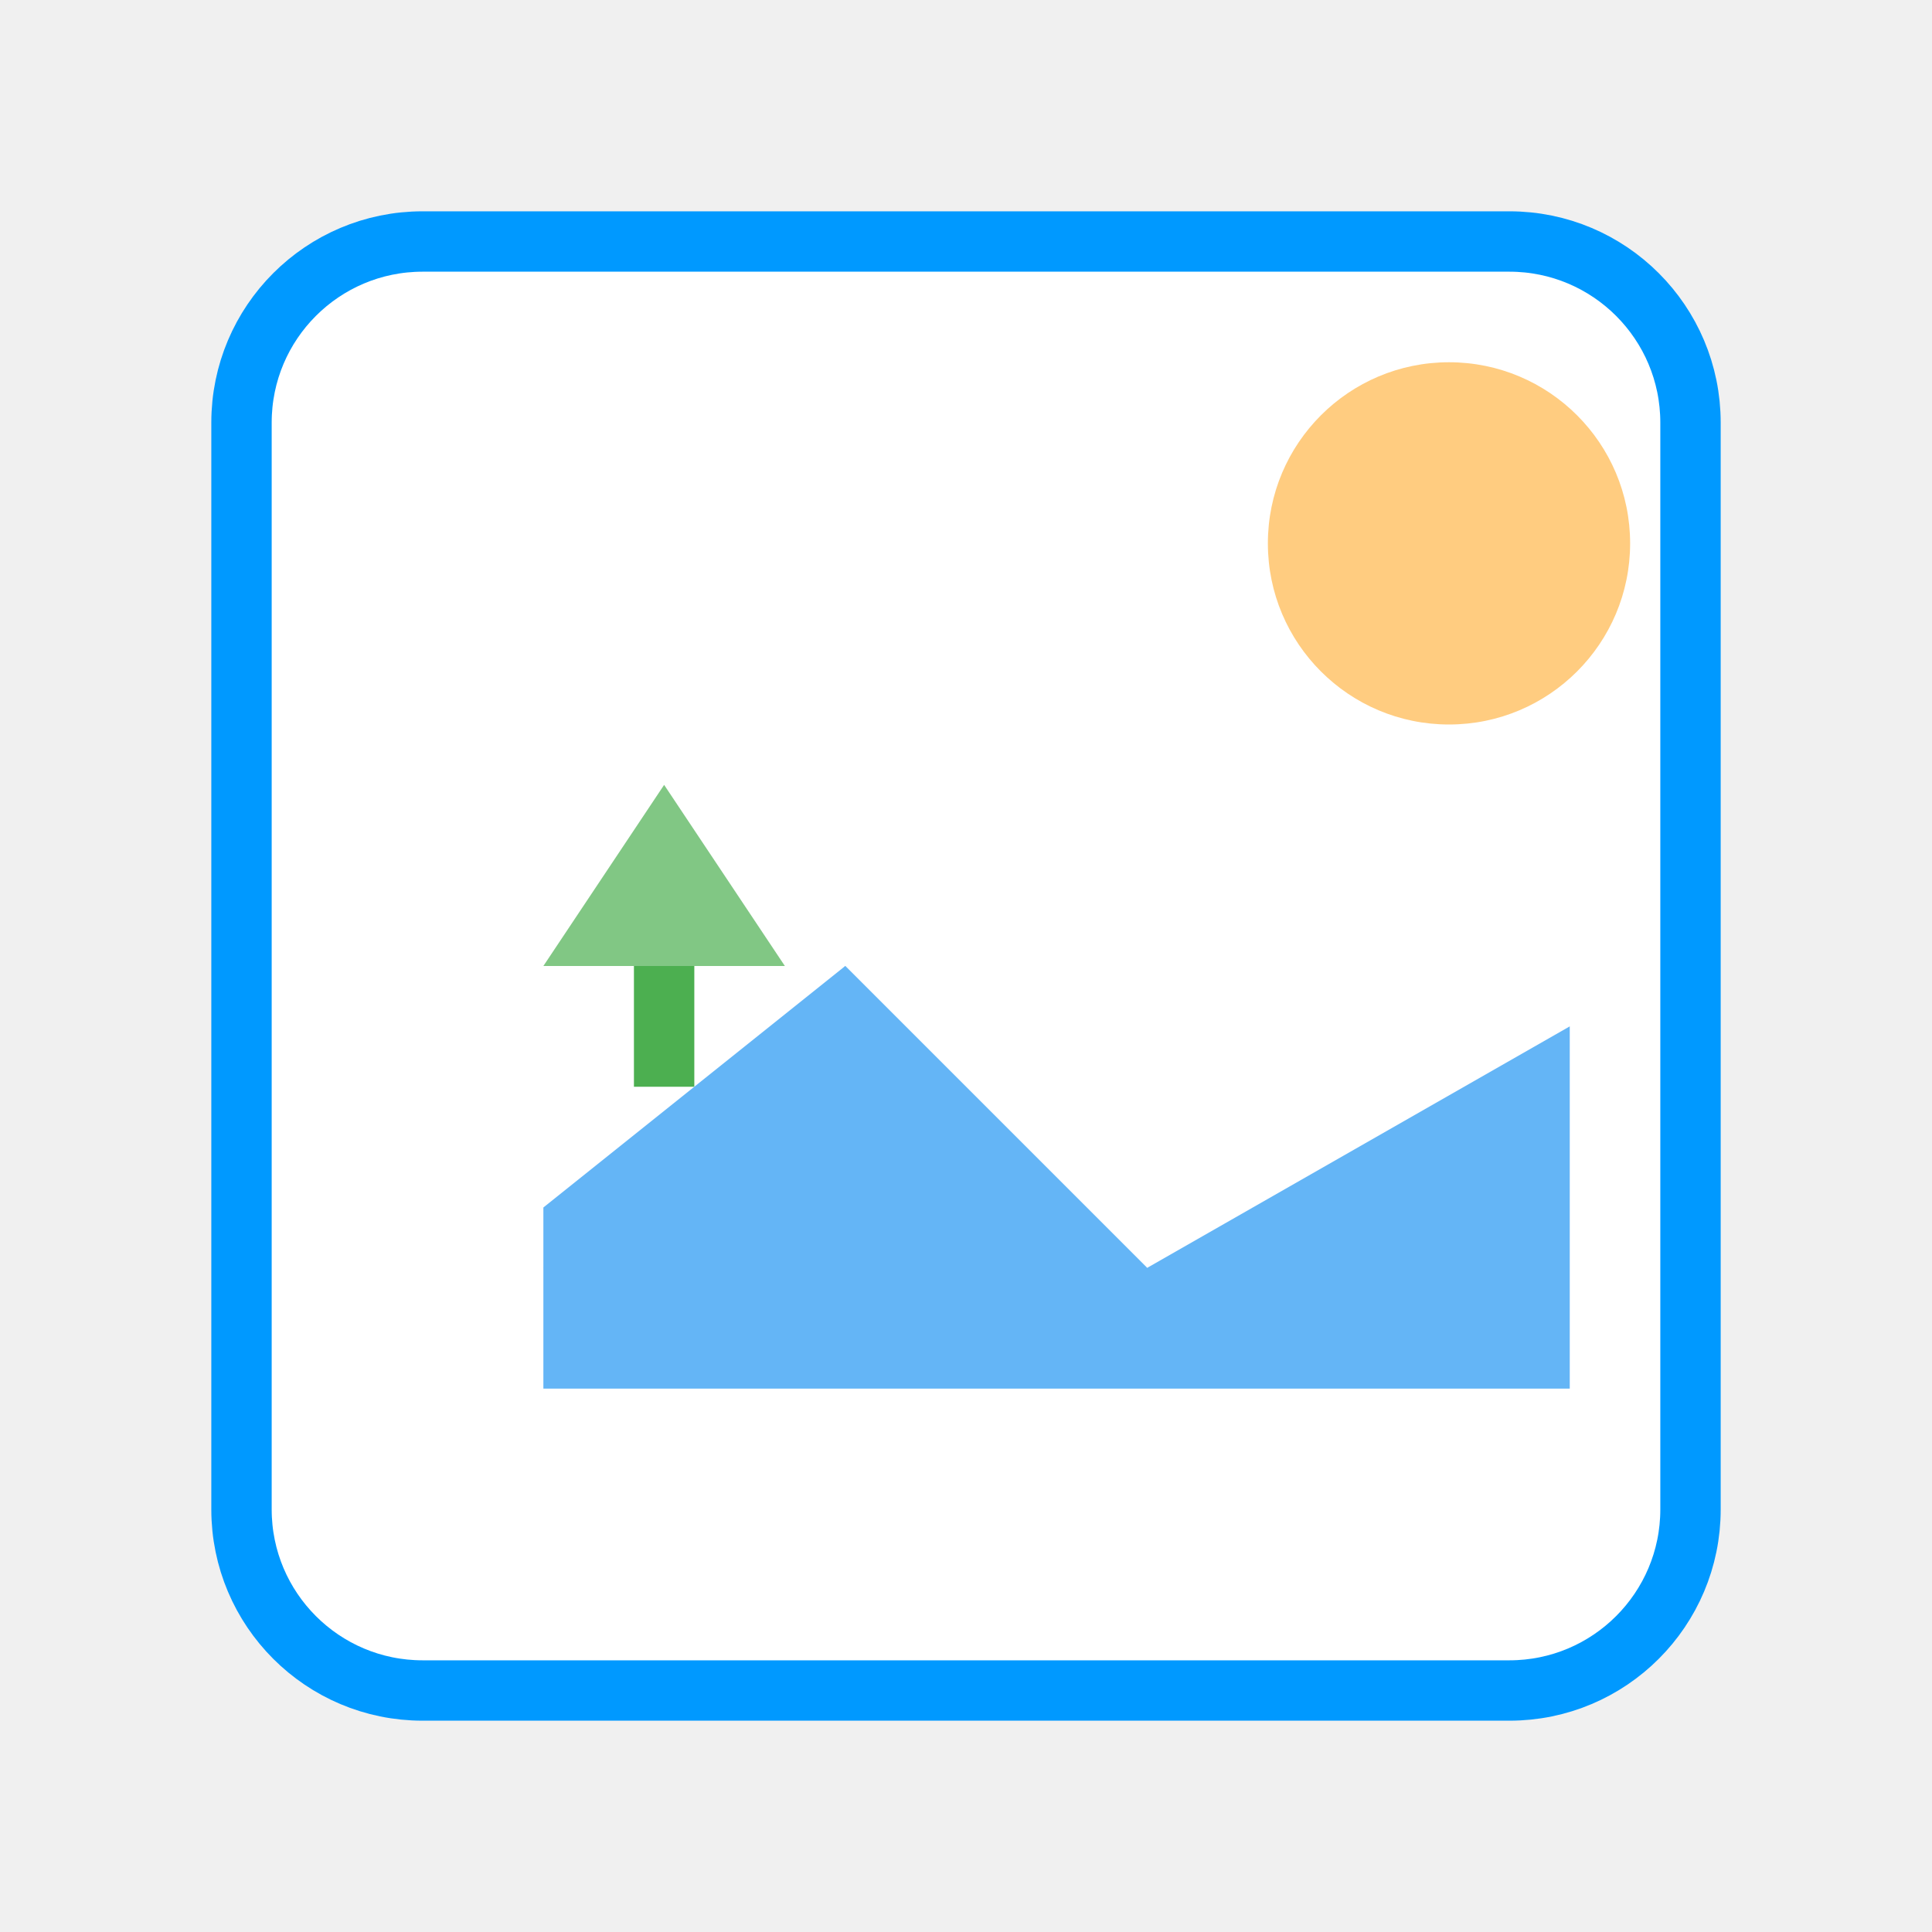
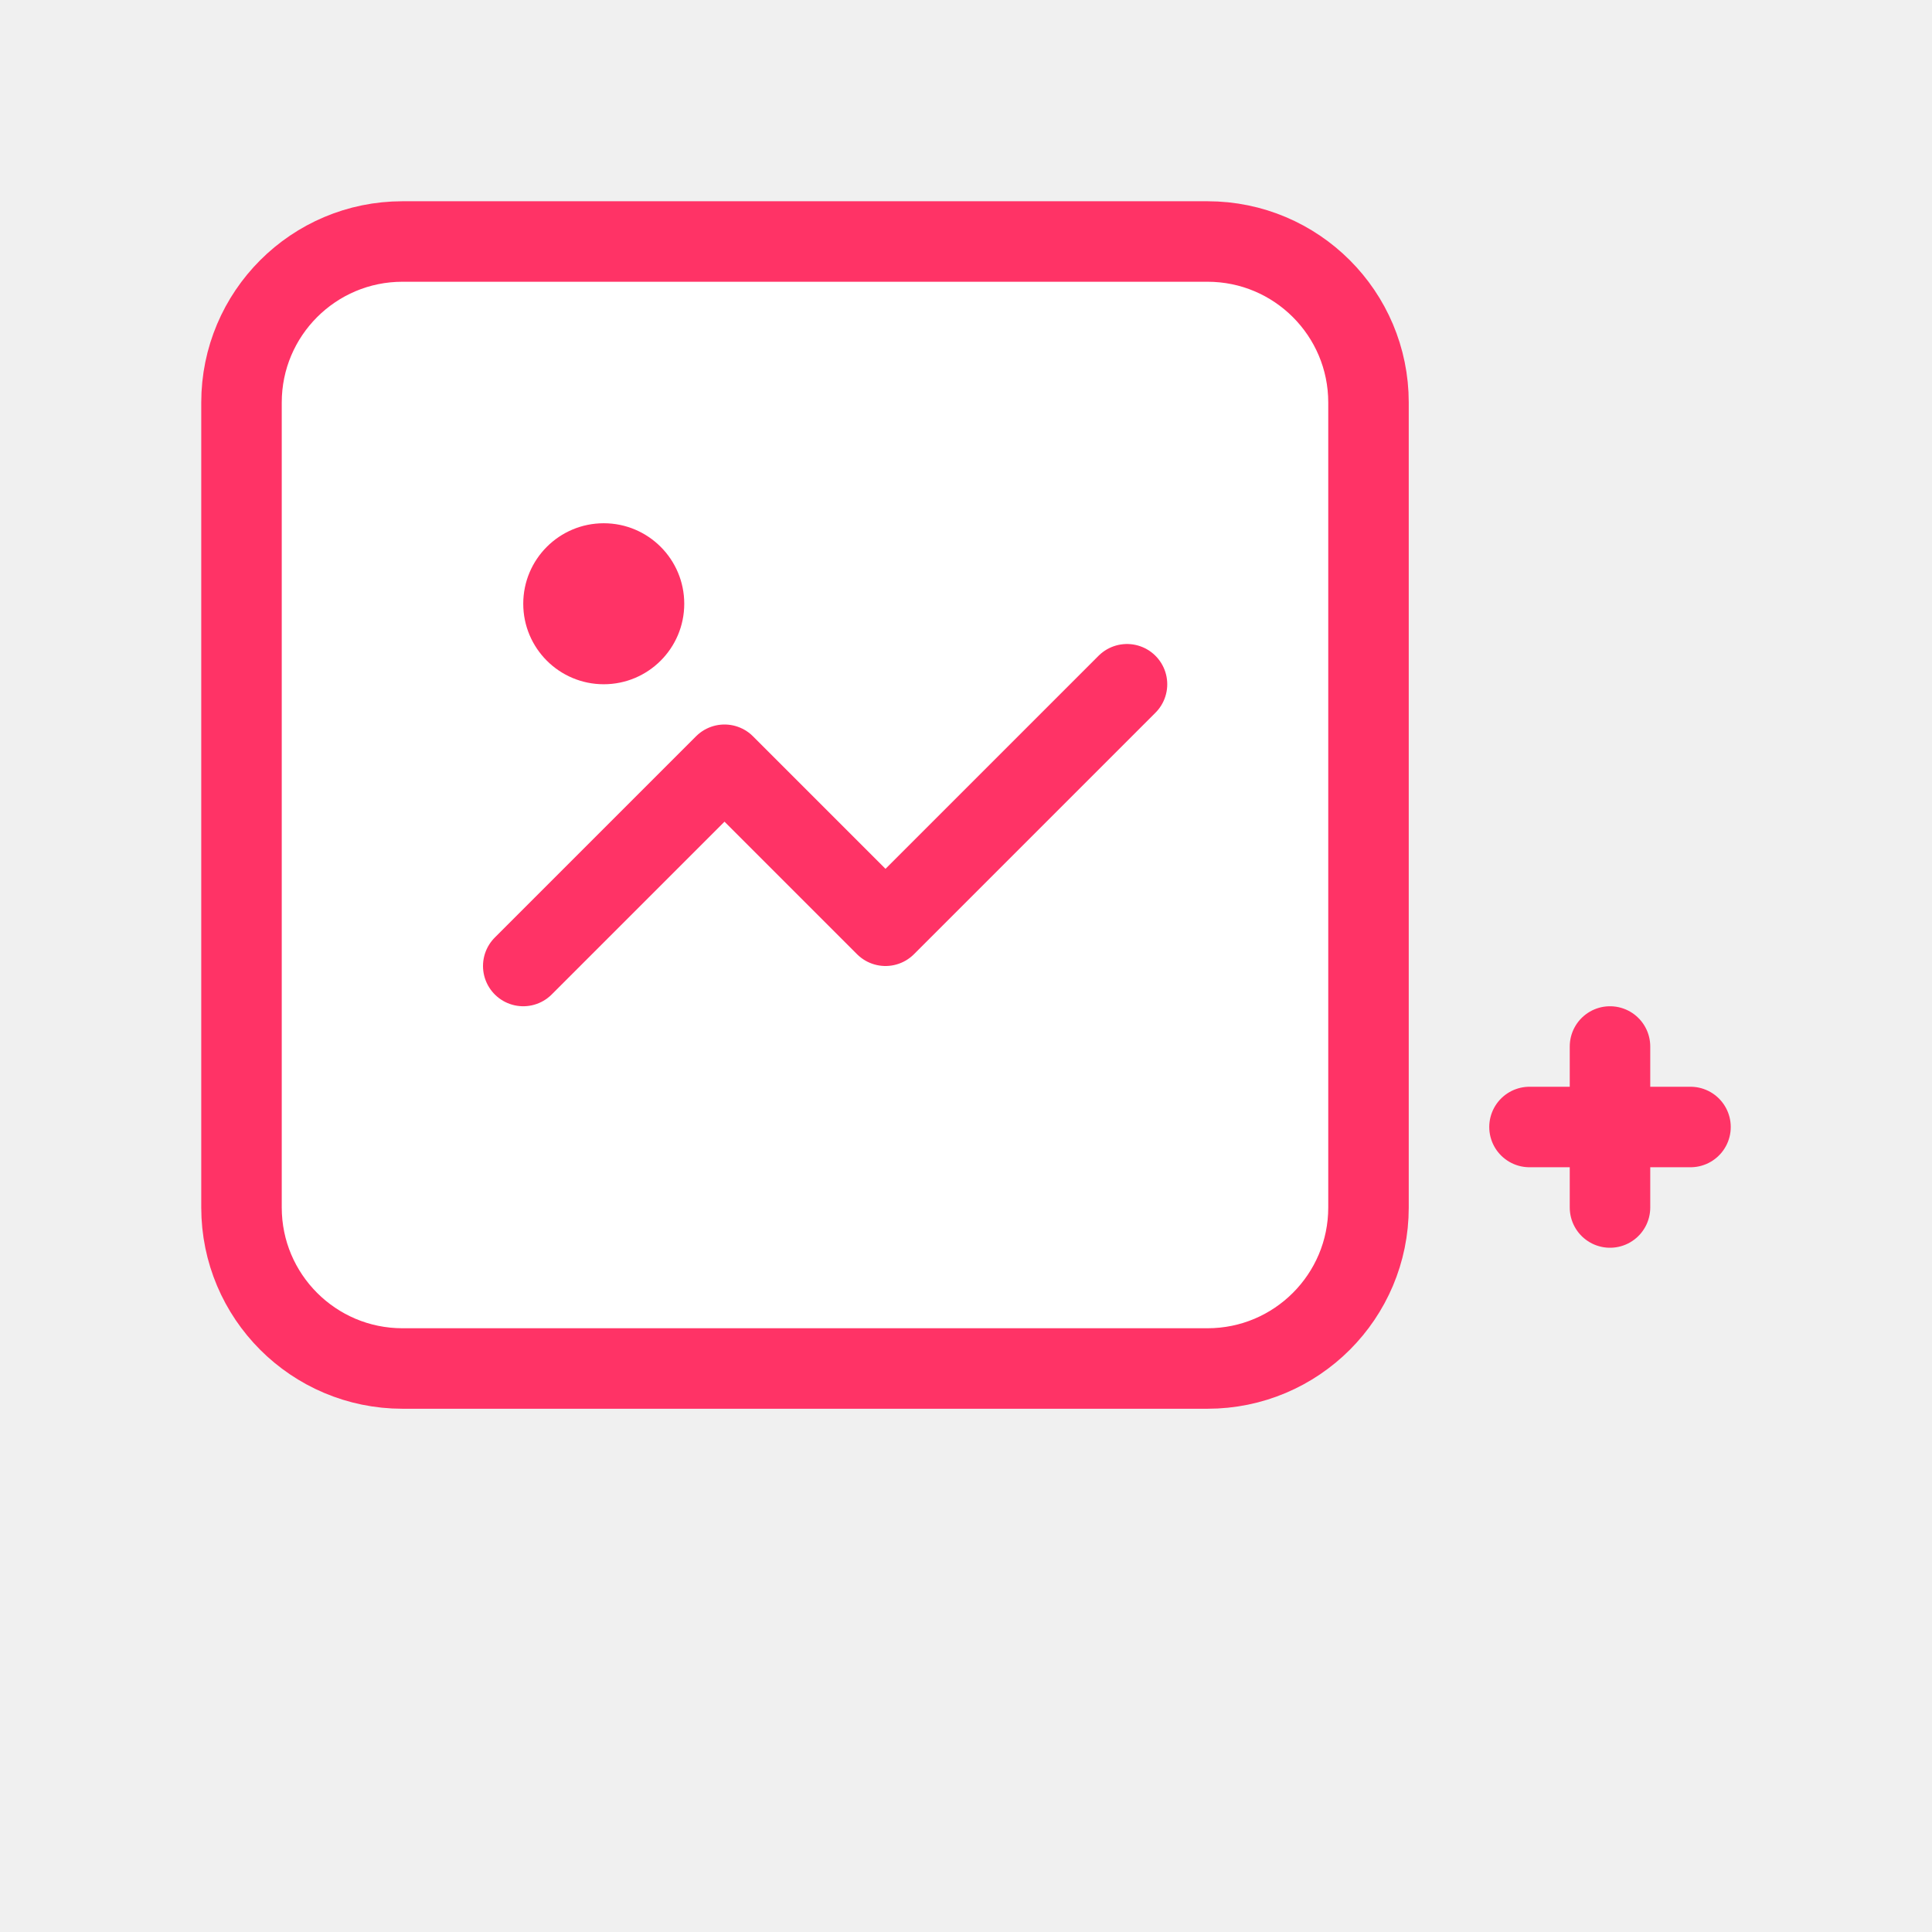
- <svg xmlns="http://www.w3.org/2000/svg" width="64" height="64" viewBox="0 0 64 64" fill="none">
-   <rect x="8" y="8" width="48" height="48" rx="6" fill="#FFFFFF" stroke="#0099FF" stroke-width="2" />
-   <path d="M18 42L28 32L38 42H18Z" fill="#90CAF9" />
-   <path d="M28 32L38 42L52 34V46H18V40L28 32Z" fill="#64B5F6" />
-   <circle cx="48" cy="18" r="6" fill="#FFCC80" />
-   <path d="M18 32L22 26L26 32H18Z" fill="#81C784" />
-   <rect x="21" y="32" width="2" height="4" fill="#4CAF50" />
+ <svg xmlns="http://www.w3.org/2000/svg" width="48" height="48" viewBox="0 0 48 48" fill="none">
+   <path d="M6 10C6 7.791 7.791 6 10 6H30C32.209 6 34 7.791 34 10V30C34 32.209 32.209 34 30 34H10C7.791 34 6 32.209 6 30V10Z" fill="white" stroke="#FF3366" stroke-width="2" />
+   <path d="M13 24L18 19L22 23L28 17" stroke="#FF3366" stroke-width="2" stroke-linecap="round" stroke-linejoin="round" />
+   <circle cx="15" cy="15" r="2" fill="#FF3366" />
+   <path d="M38 28H42M40 26V30" stroke="#FF3366" stroke-width="2" stroke-linecap="round" />
</svg>
